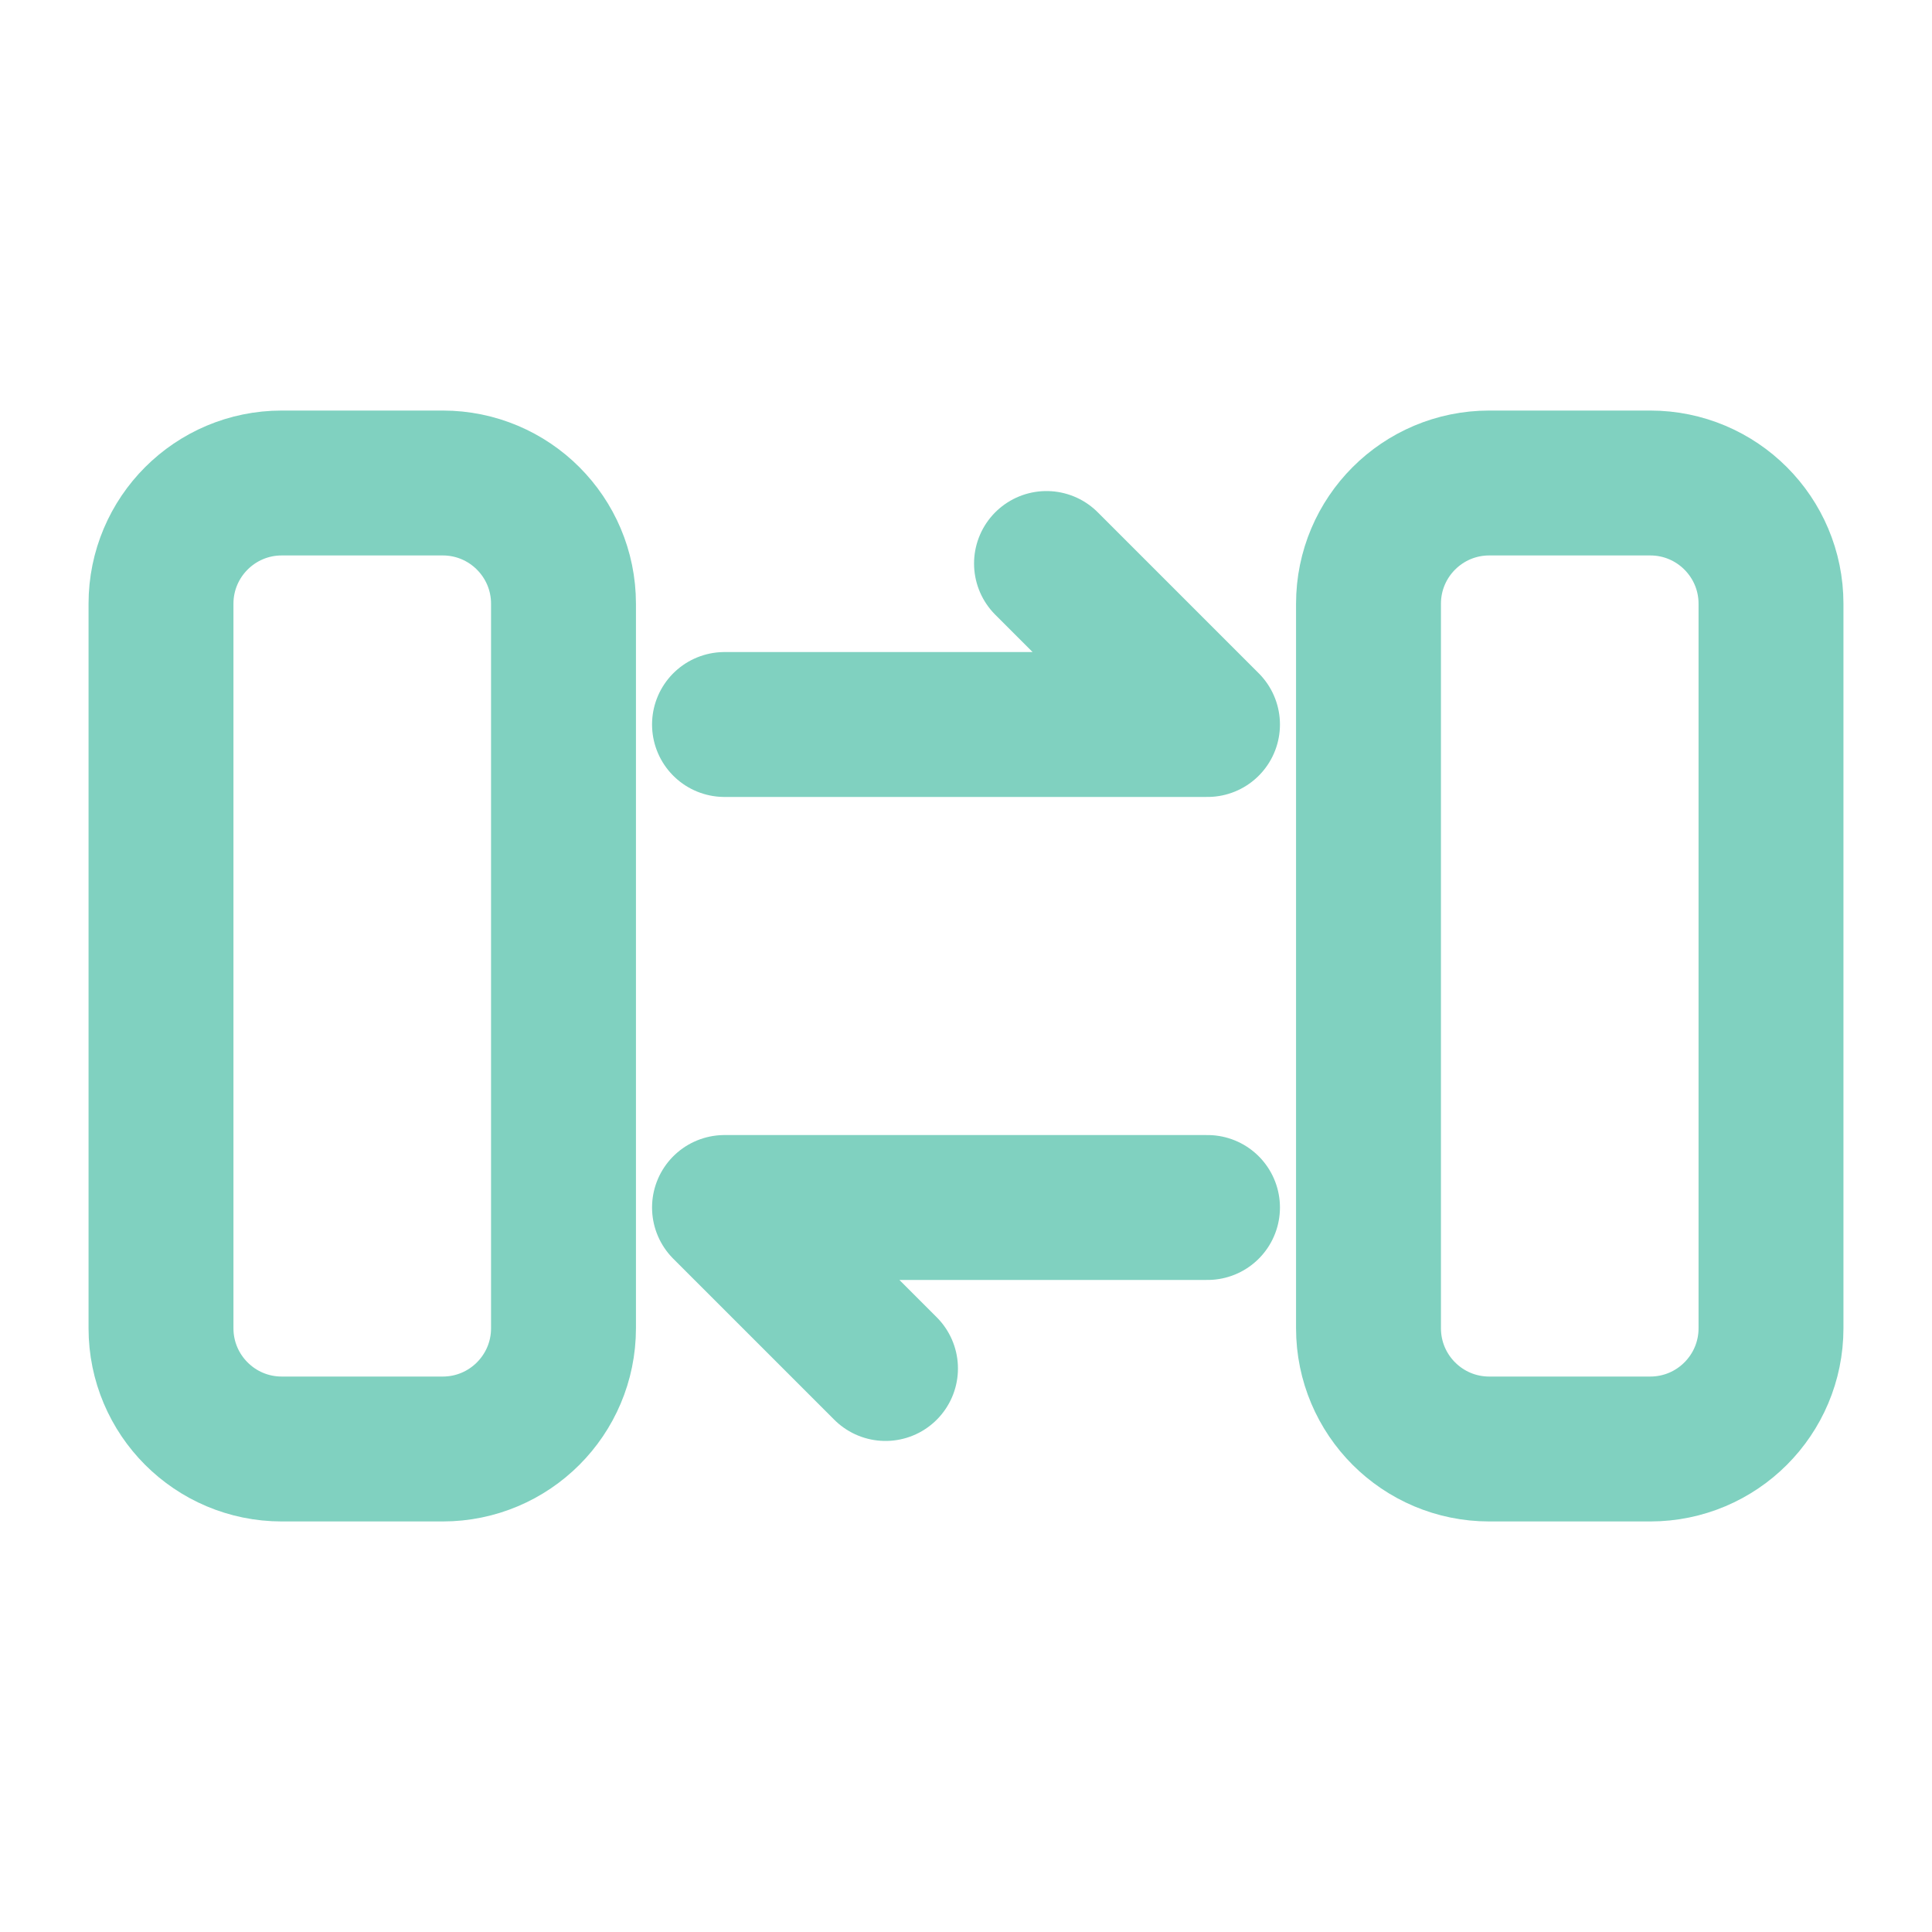
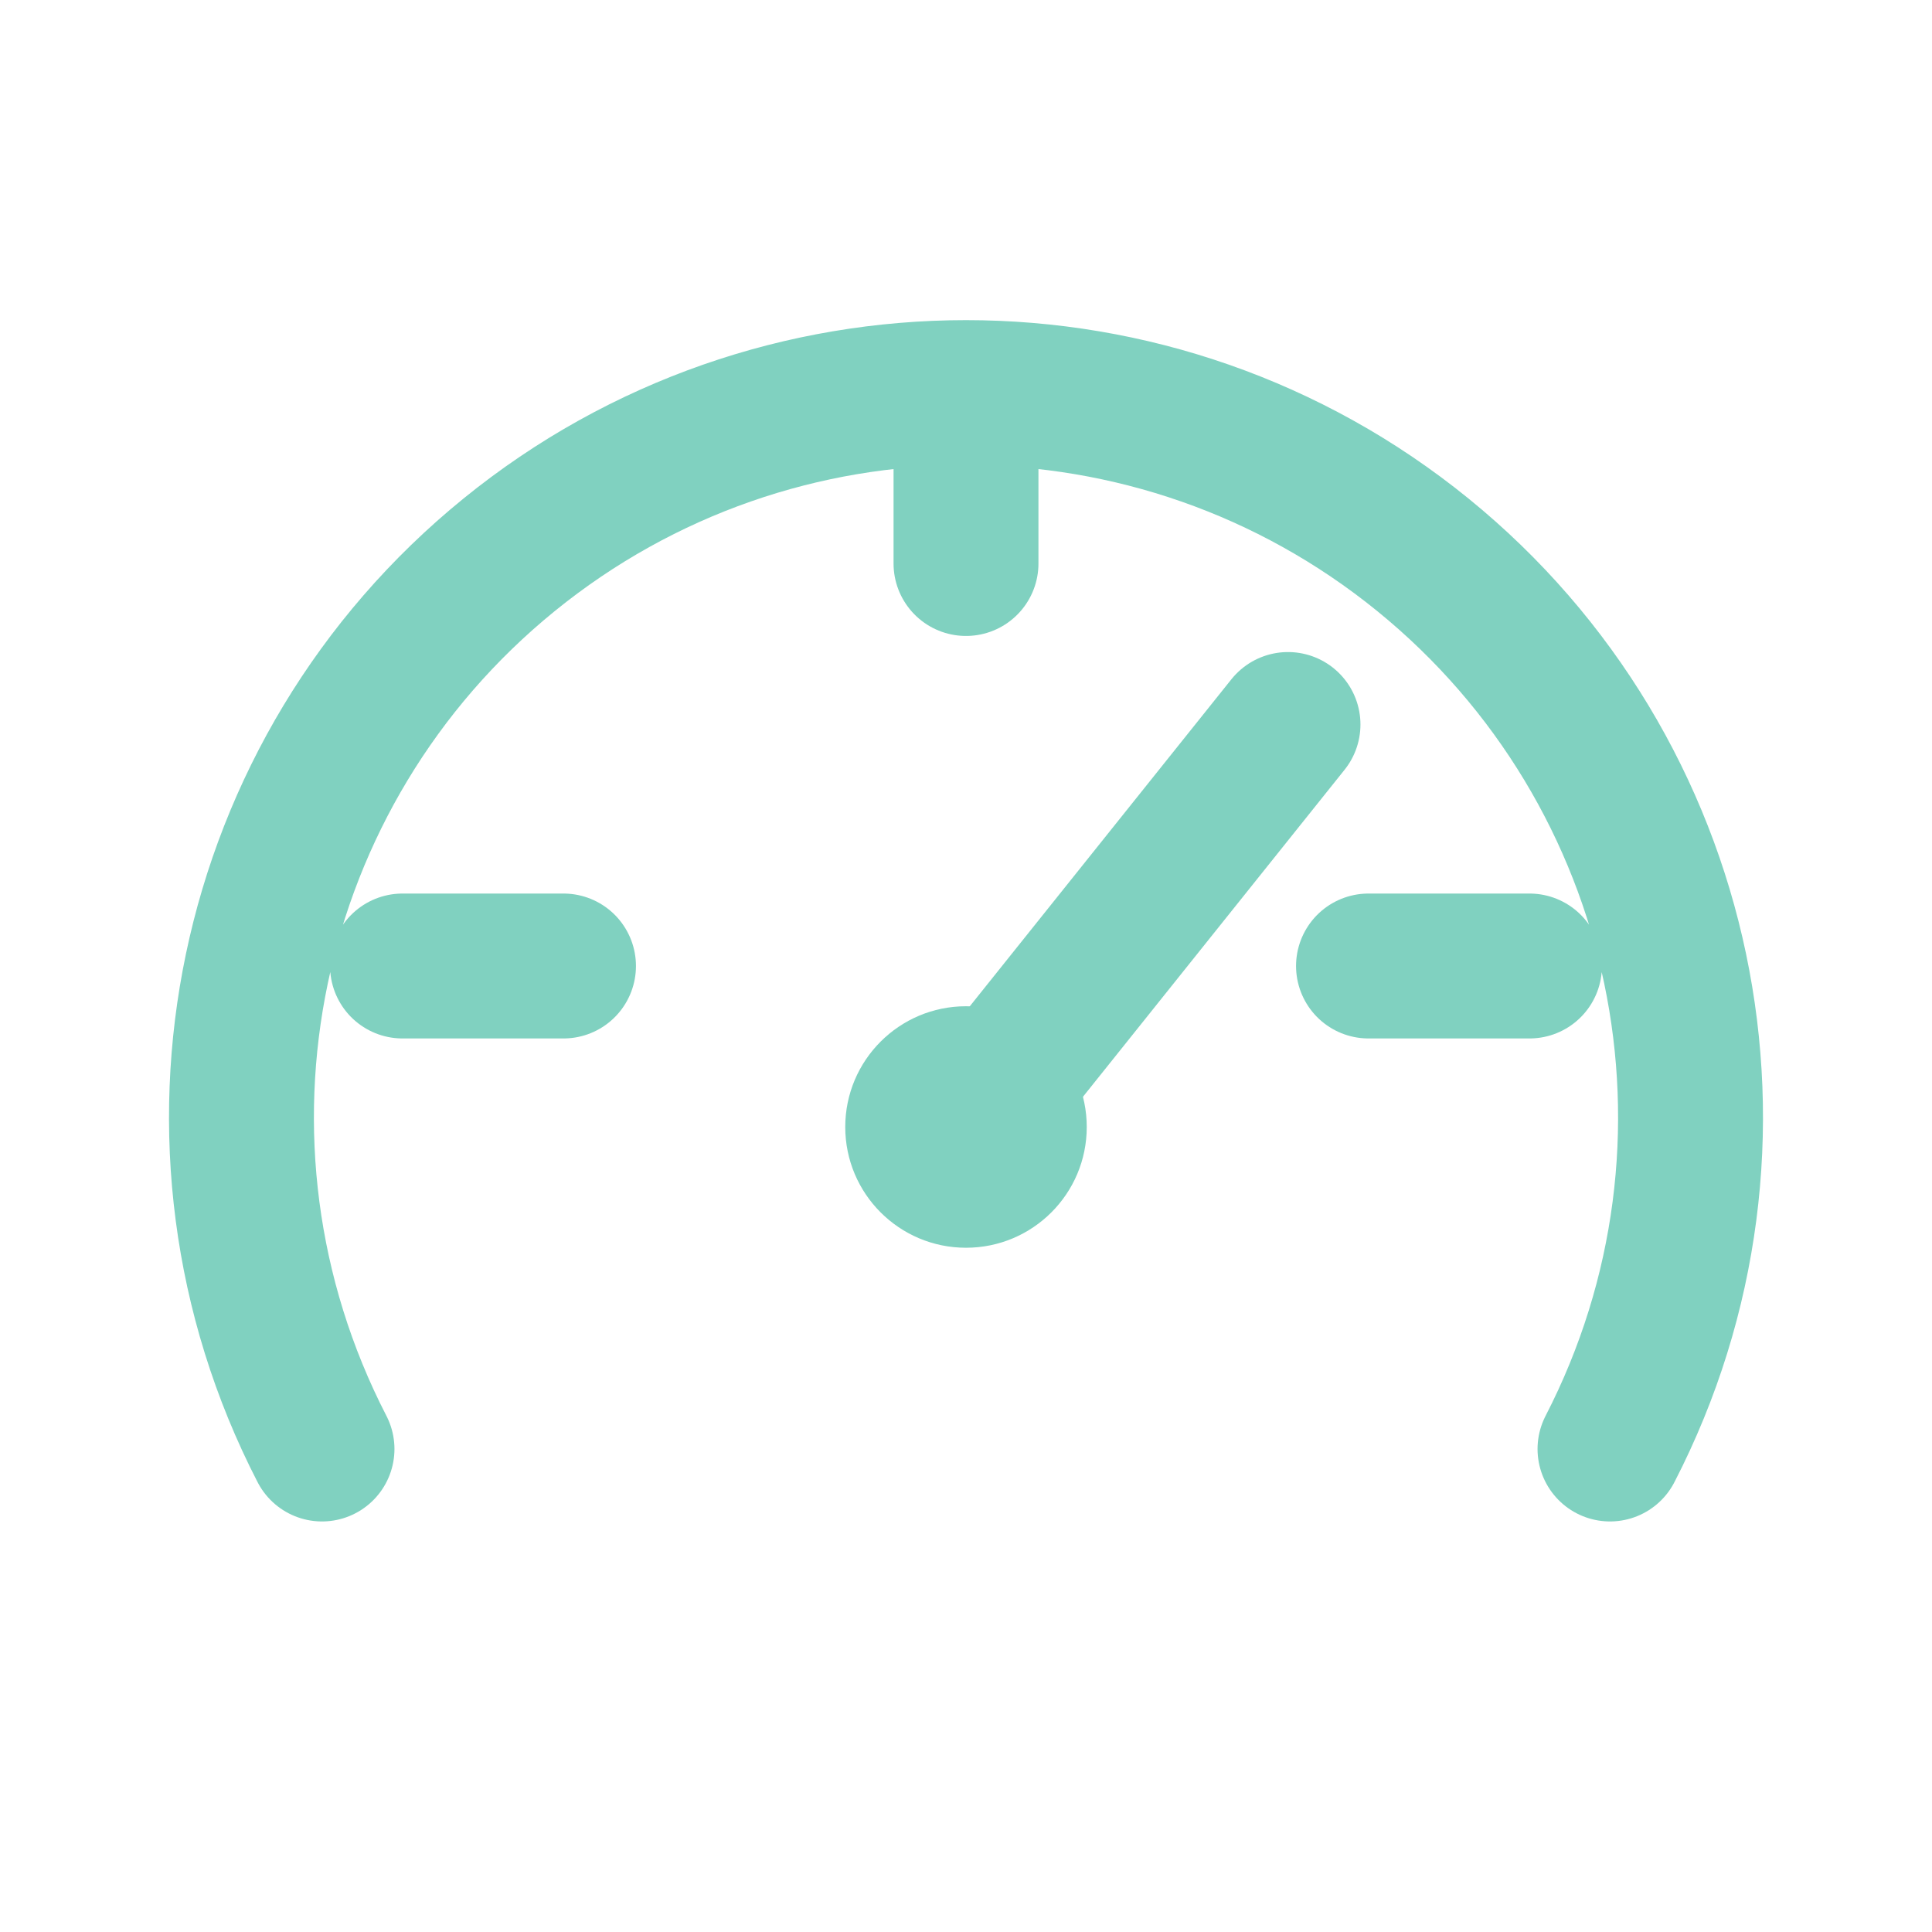
<svg xmlns="http://www.w3.org/2000/svg" viewBox="0 0 24 24" fill="none" color="#80d1c0" stroke="#80d1c0" stroke-width="1.8" stroke-linecap="round" stroke-linejoin="round">
-   <rect x="2" y="6" width="5" height="12" rx="1.5" />
-   <rect x="17" y="6" width="5" height="12" rx="1.5" />
-   <path d="M9 9h6l-2-2M15 15H9l2 2" />
+   <path d="M4 18a9 9 0 1 1 16 0M5 12h2M12 5v2M17 12h2M12 14l4-5" />
+   <circle cx="12" cy="14" r="1.5" fill="currentColor" stroke="none" />
</svg>
